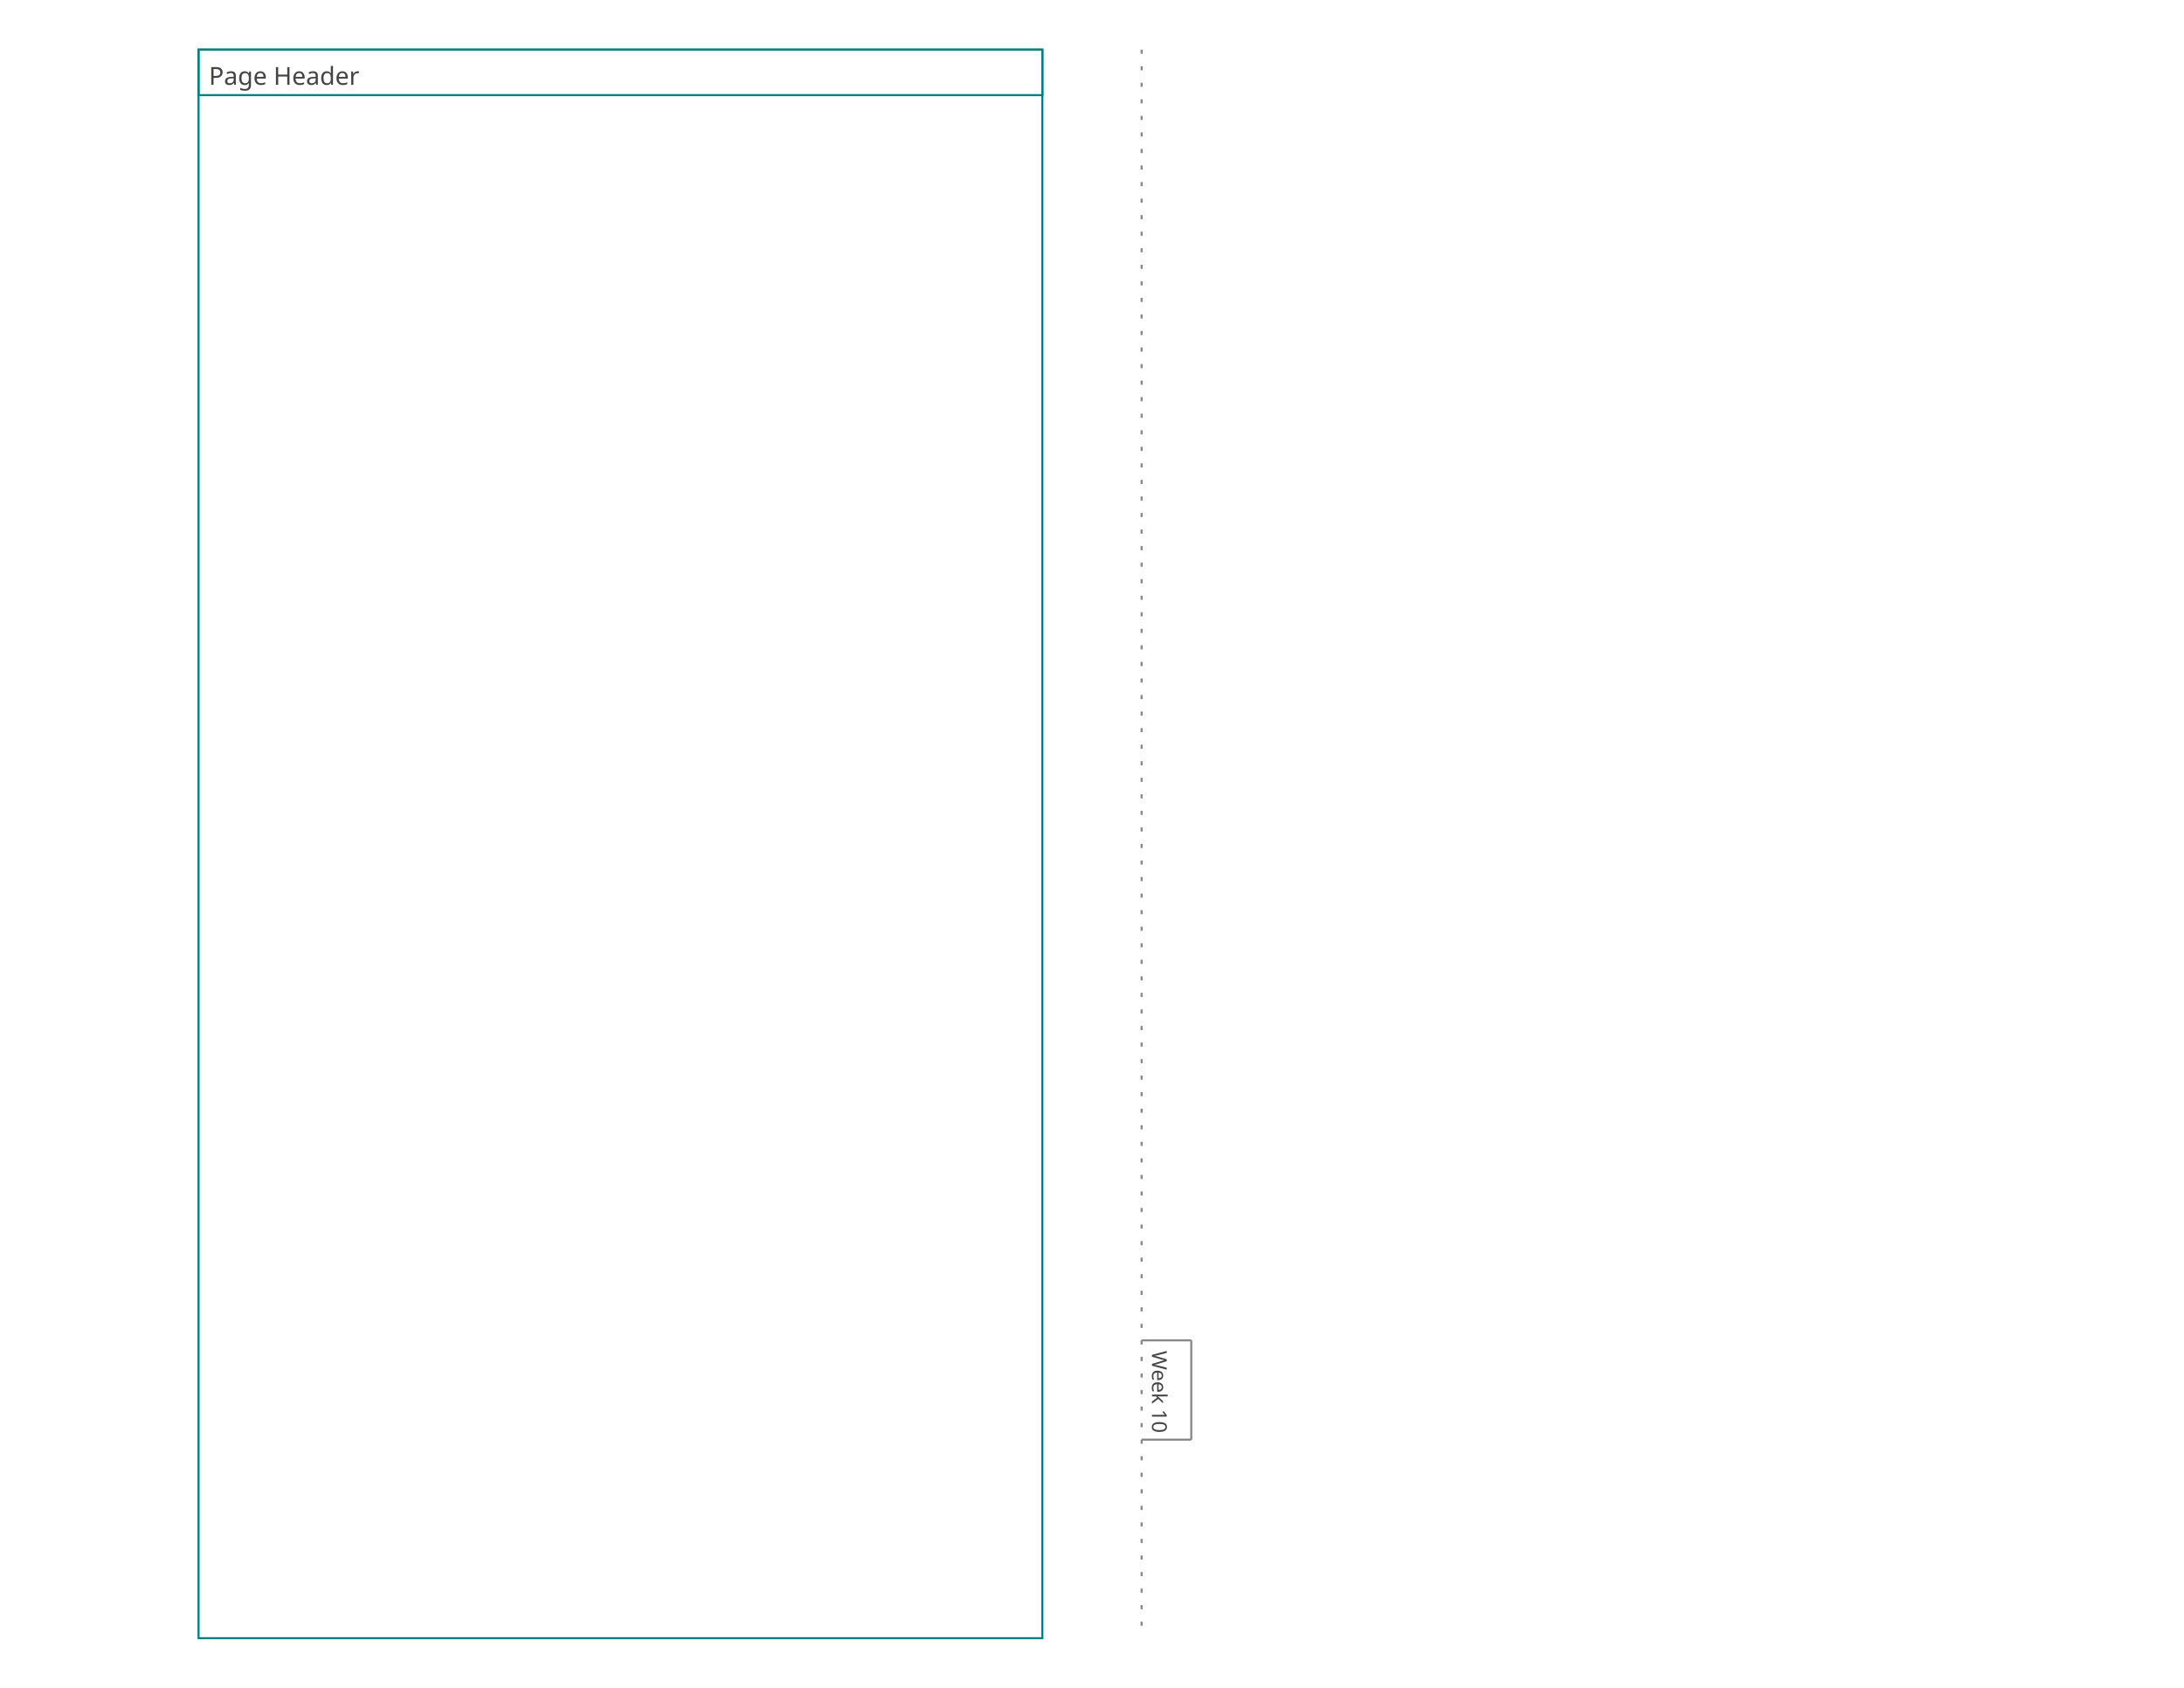
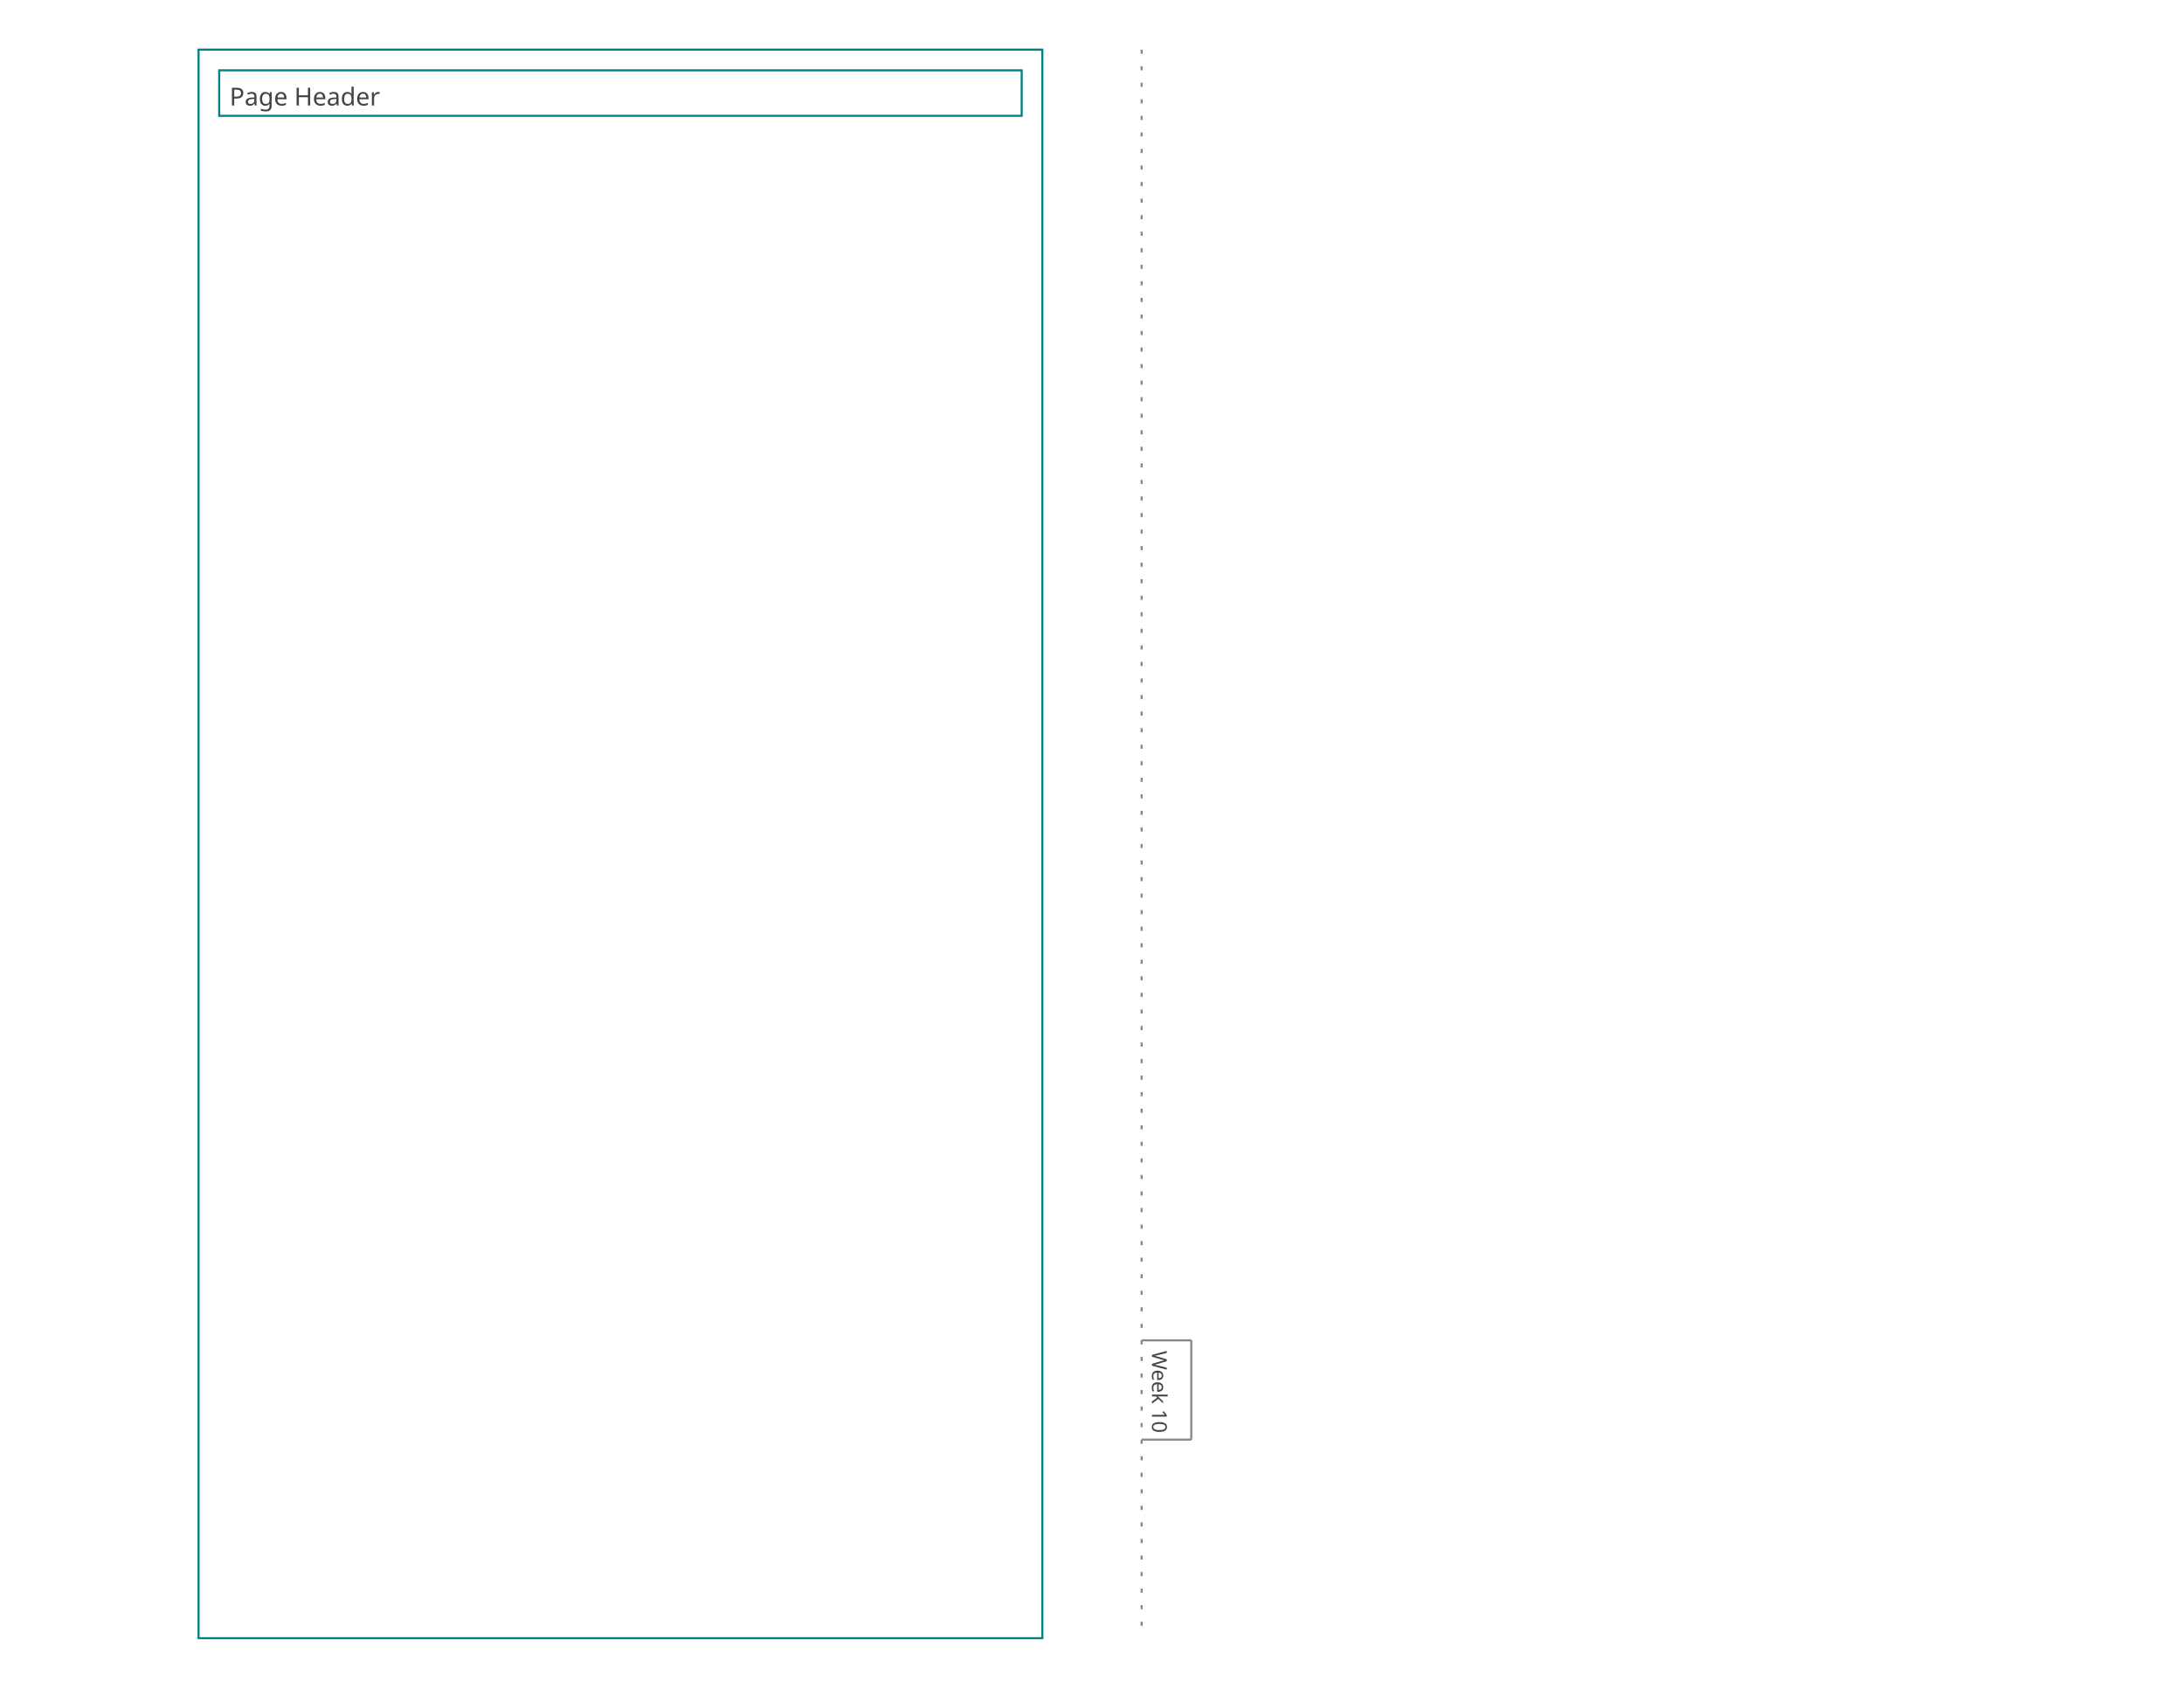
<svg xmlns="http://www.w3.org/2000/svg" baseProfile="tiny" height="816.0" version="1.2" width="1056">
  <defs />
  <g transform="translate(96, 24.0)">
    <rect fill="none" height="768.0" stroke="#008080" width="408.0" x="0" y="0" />
-     <g transform="translate(0, 0)">
-       <rect fill="none" height="22" stroke="#008080" stroke-width="1" width="408.0" x="0" y="0" />
+     <g transform="translate(10, 10)">
+       <rect fill="none" height="22" stroke="#008080" stroke-width="1" width="388.0" x="0" y="0" />
      <text alignment-baseline="text-after-edge" fill="#444444" font-family="Trebuchet MS" font-size="12" text-anchor="start" transform="translate(5,17)">Page Header</text>
    </g>
-     <g transform="translate(0, 22)" />
+     <g transform="translate(10, 32)" />
  </g>
  <g>
    <line stroke="#888888" x1="552.0" x2="576.0" y1="648.0" y2="648.0" />
    <line stroke="#888888" x1="576.0" x2="576.0" y1="648.0" y2="696.0" />
    <line stroke="#888888" x1="576.0" x2="552.0" y1="696.0" y2="696.0" />
  </g>
  <text alignment-baseline="text-after-edge" fill="#444444" font-family="Trebuchet MS" font-size="10" text-anchor="start" transform="rotate(90,557.0,653.0)" x="557.0" y="653.0">Week 10</text>
  <line stroke="#888888" stroke-dasharray="2,6" x1="552.0" x2="552.0" y1="24.0" y2="788.0" />
</svg>
